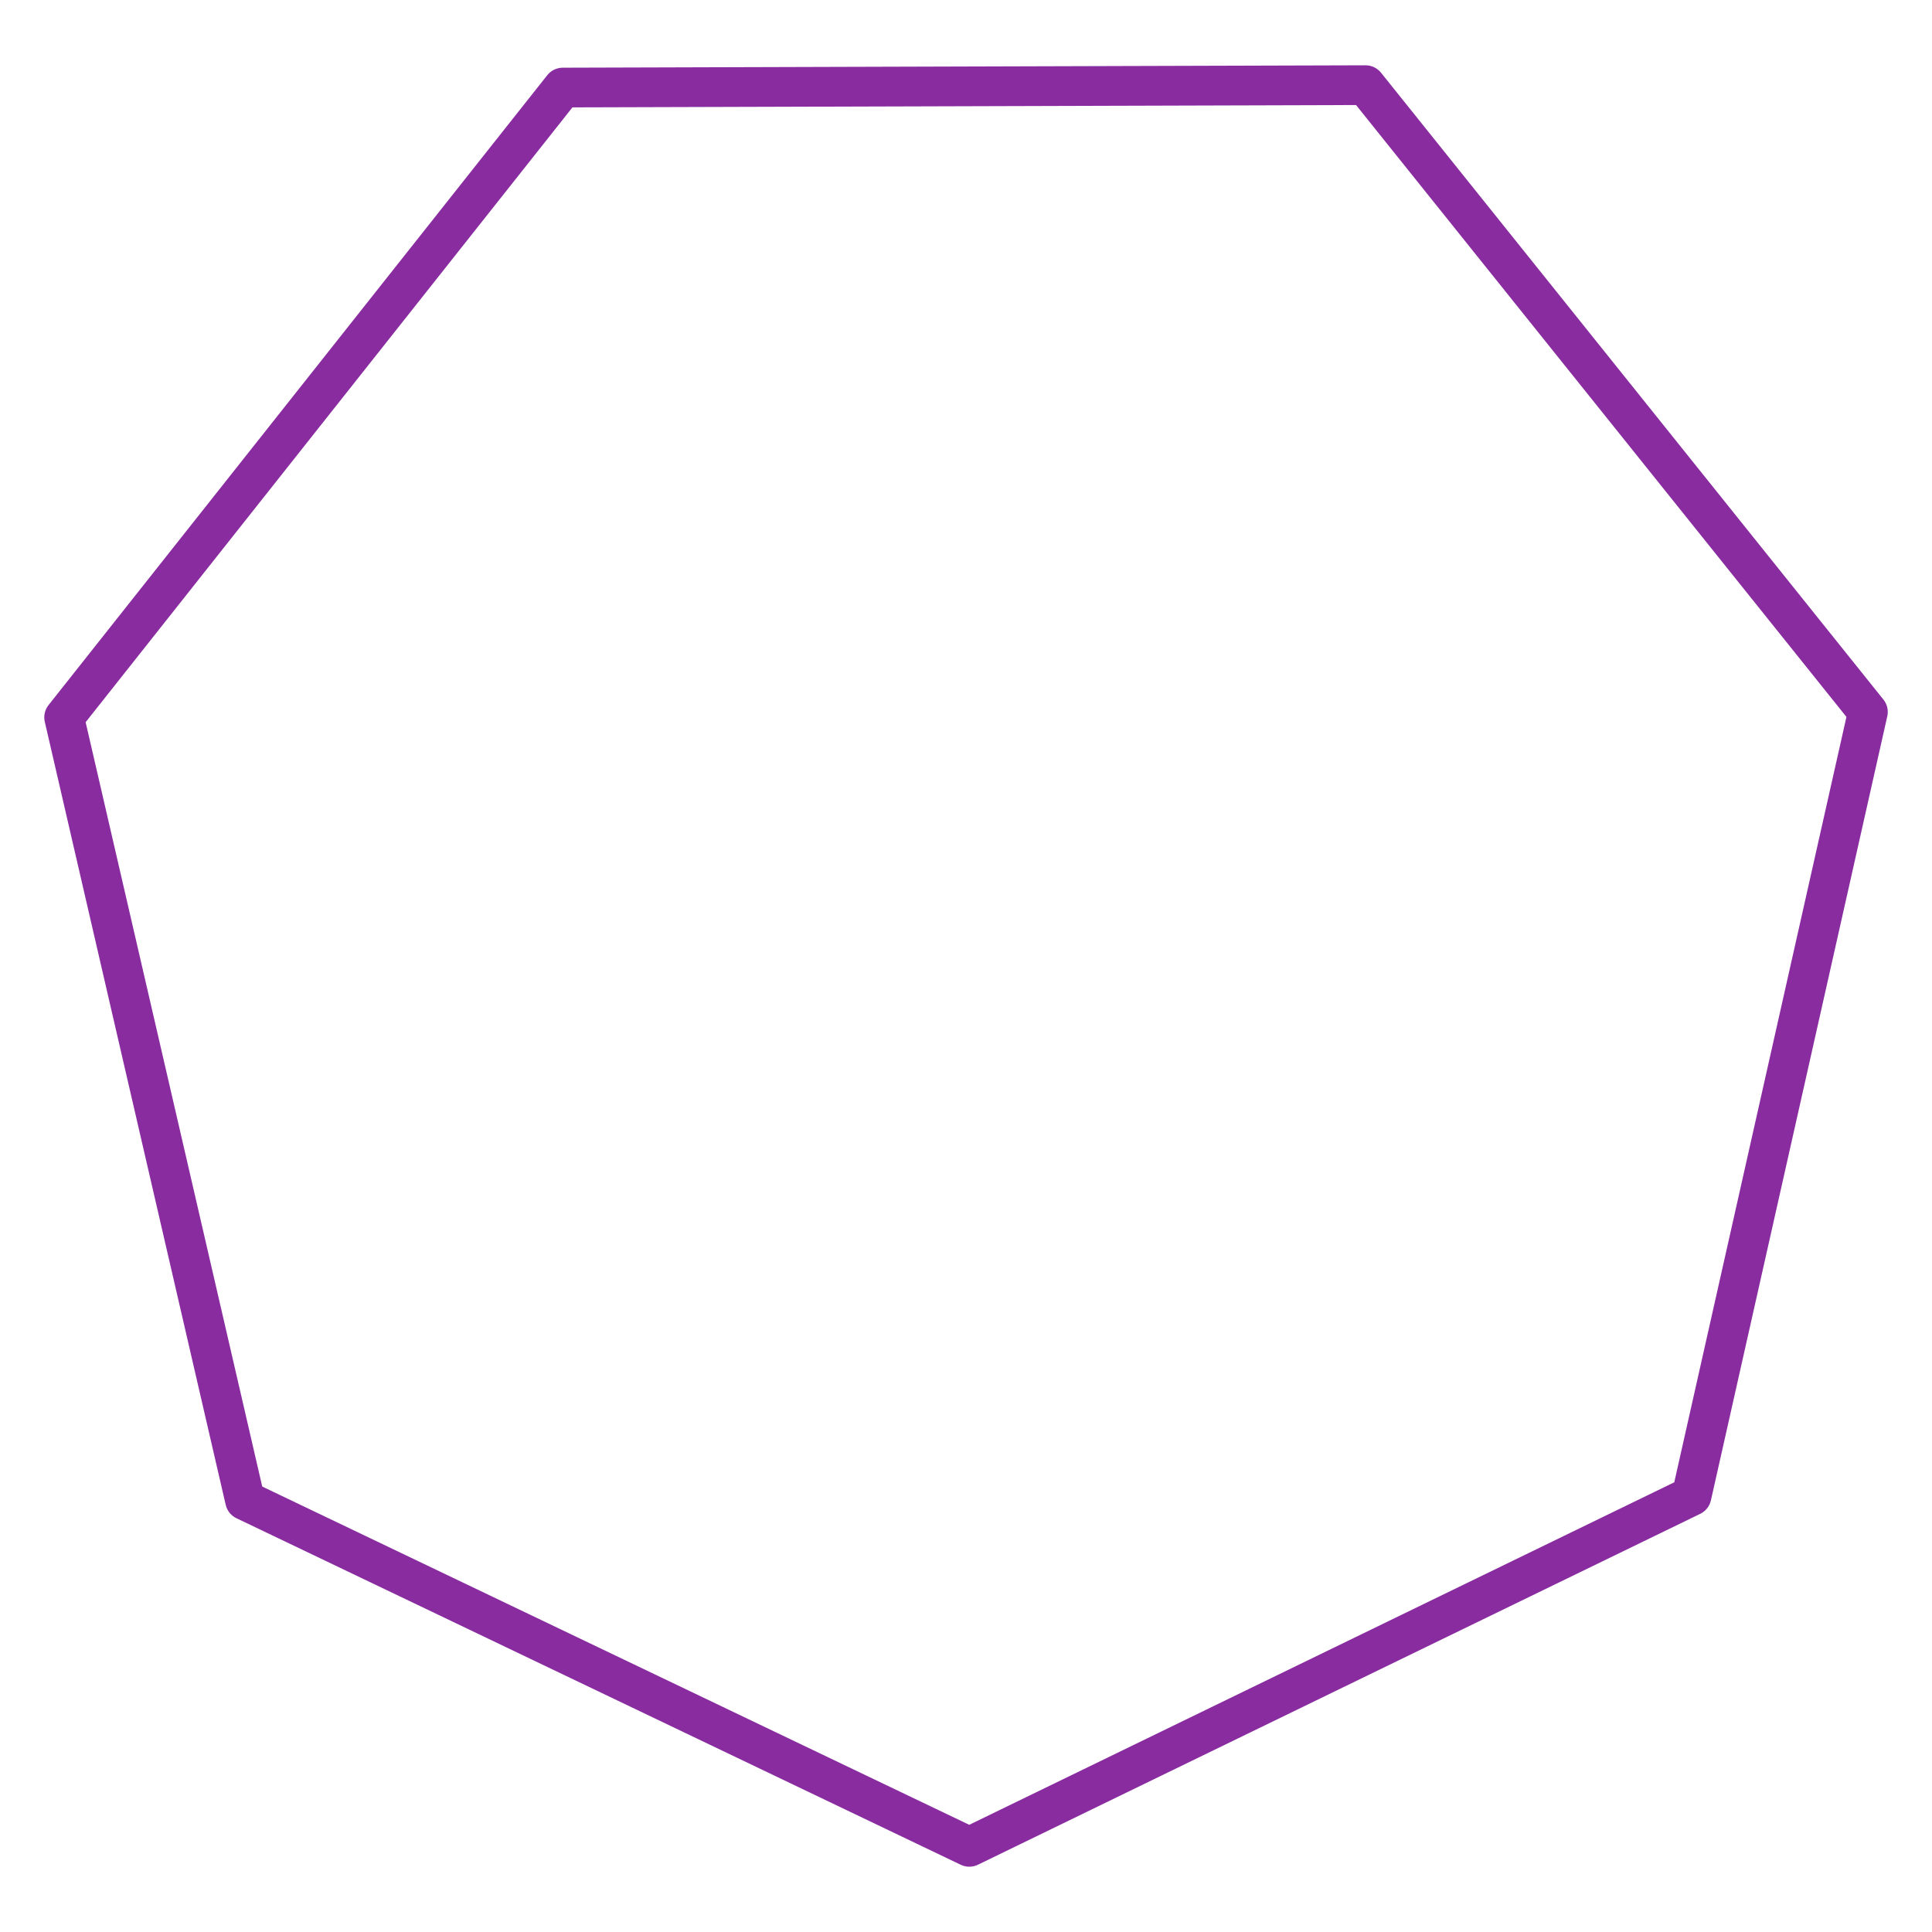
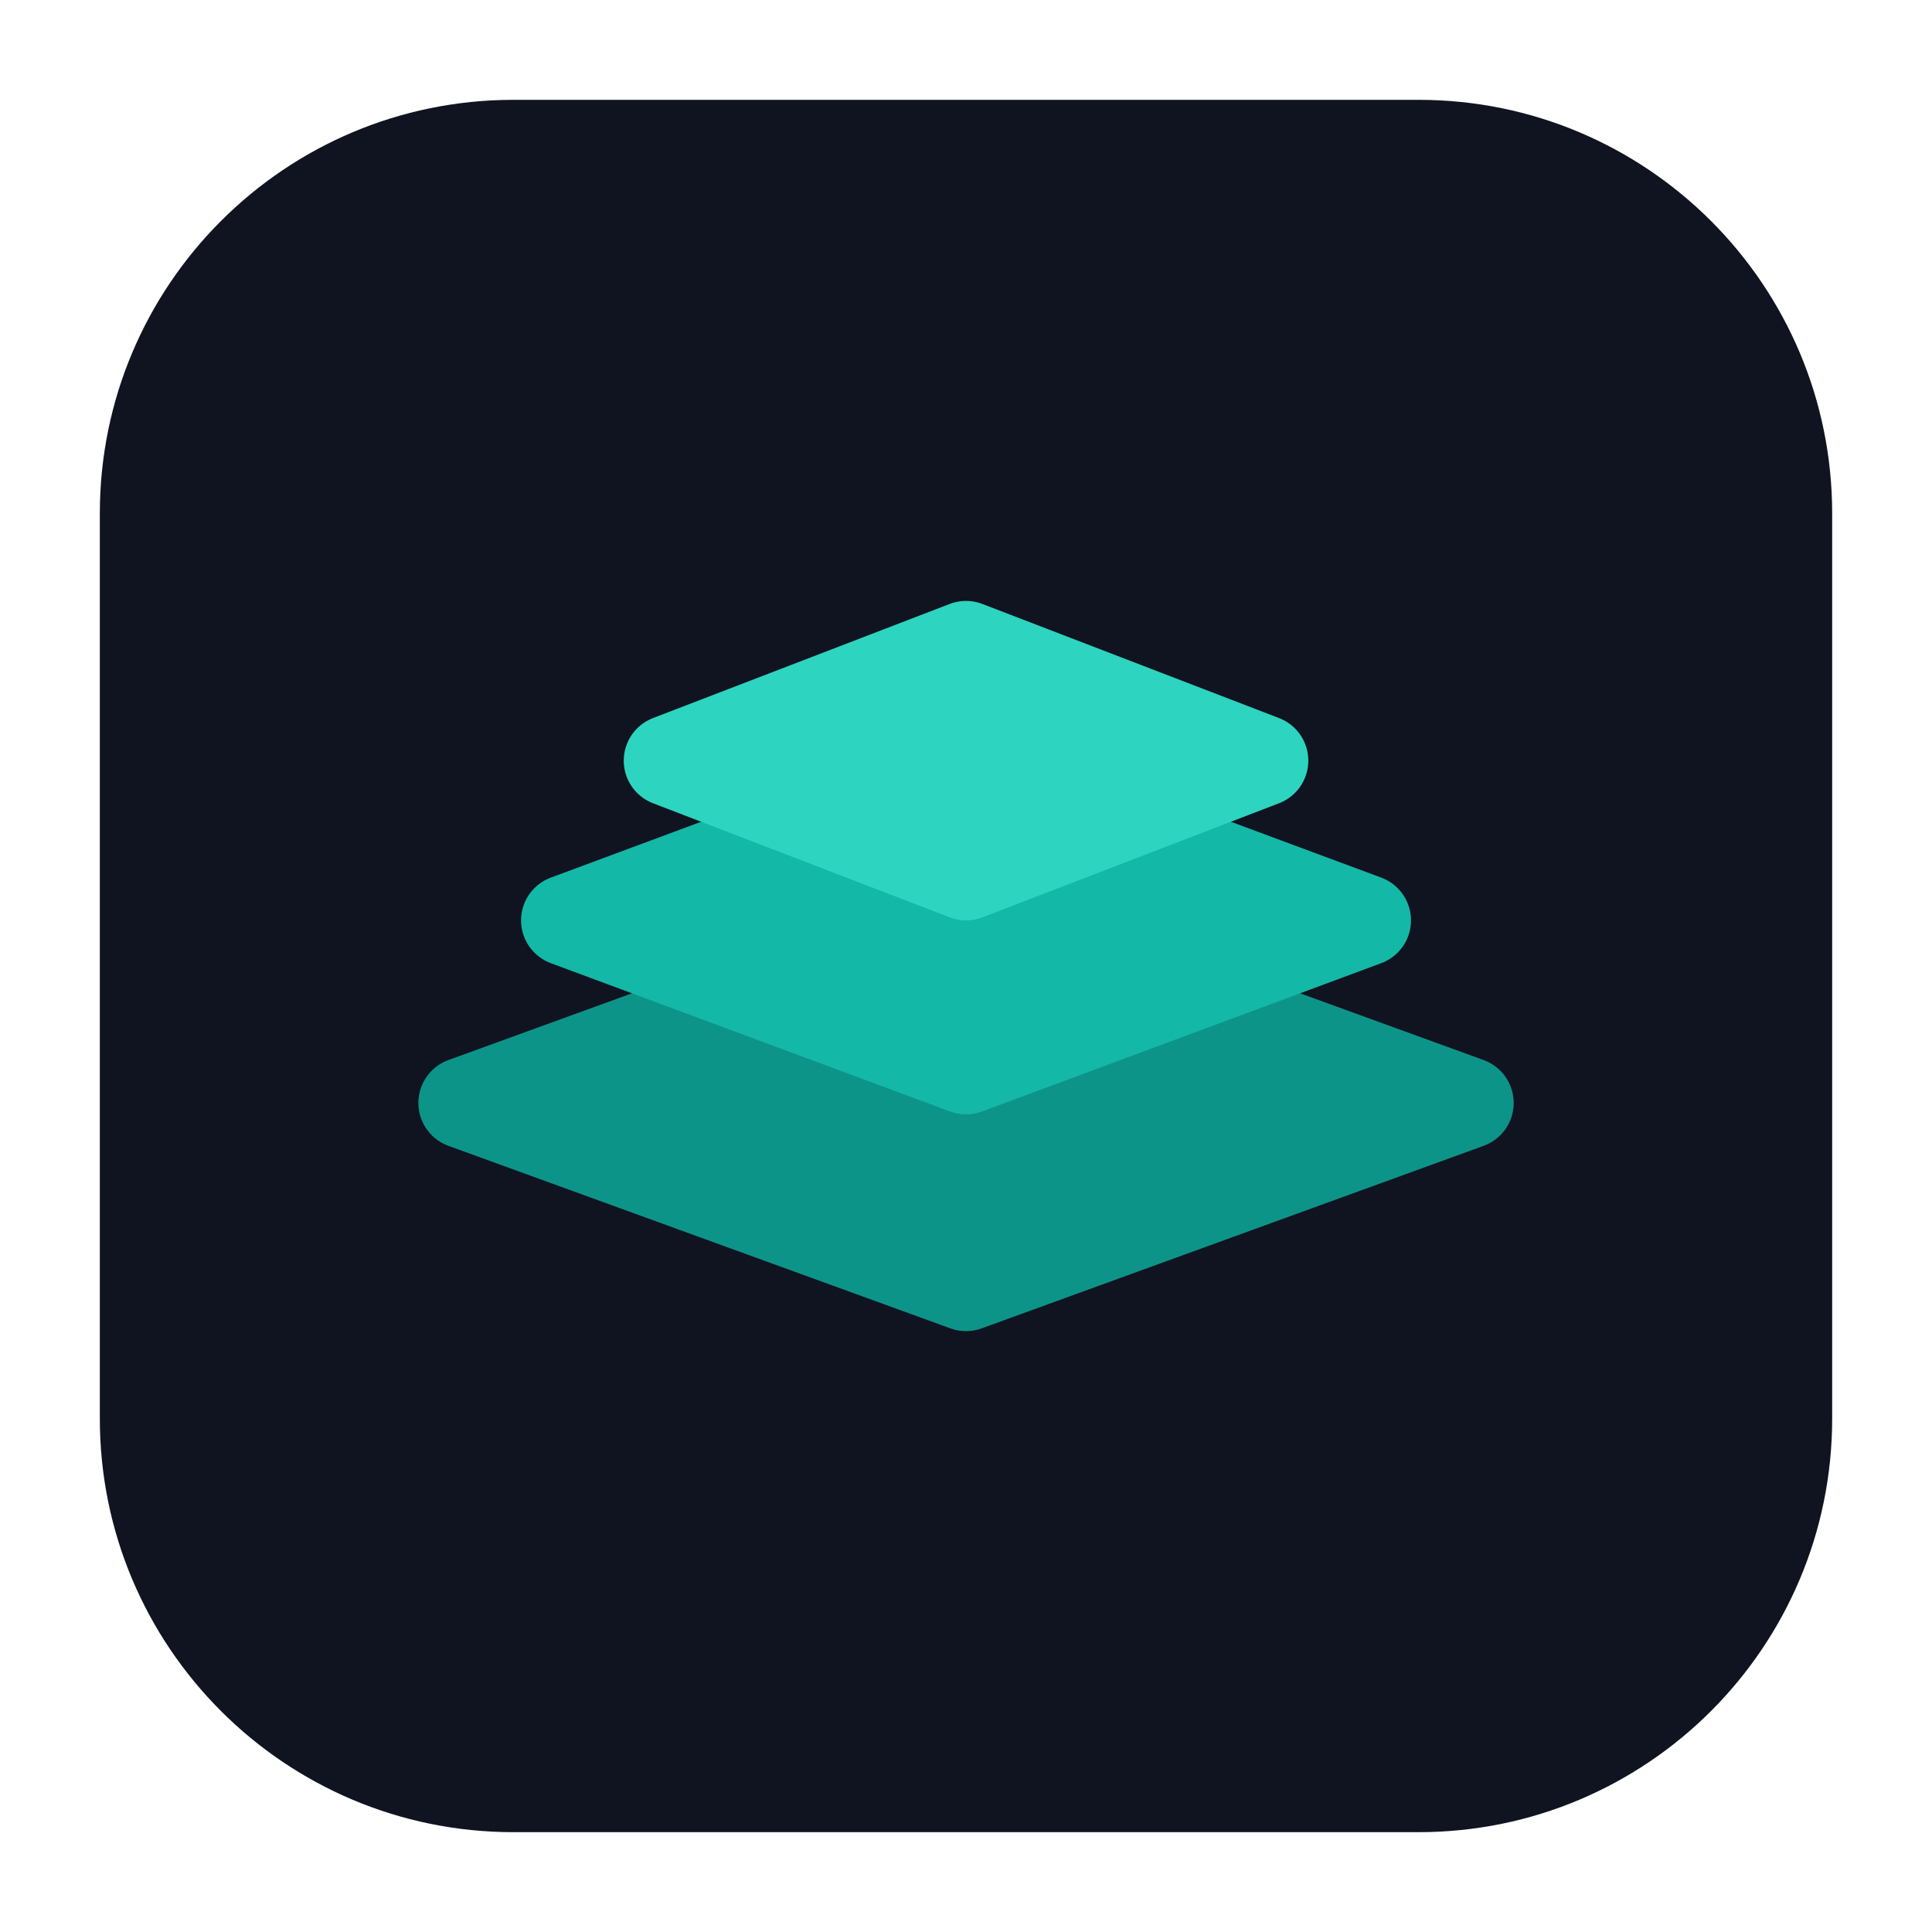
- <svg xmlns="http://www.w3.org/2000/svg" id="svg8" version="1.1" viewBox="0 0 270.933 270.933" height="1024" width="1024">
-   <defs id="defs2" />
-   <g id="g44478" transform="matrix(5.263114,0,0,5.263114,-20.77395,-29.4415)">
-     <g id="g10819" transform="matrix(0.7332394,0,0,0.7332394,-895.0726,177.0092)">
-       <g id="text10671" style="font-style:normal;font-weight:normal;font-size:37.592px;line-height:22.555px;font-family:sans-serif;letter-spacing:0px;word-spacing:0px;fill:#892ca0;fill-opacity:1;stroke:none;stroke-width:0.265px;stroke-linecap:butt;stroke-linejoin:miter;stroke-opacity:1" aria-label="podman" />
-     </g>
-     <g id="g2">
-       <text xml:space="preserve" style="font-style:normal;font-variant:normal;font-weight:bold;font-stretch:normal;font-size:25.727px;line-height:179.314px;font-family:Unispace;-inkscape-font-specification:'Unispace, Bold';font-variant-ligatures:normal;font-variant-caps:normal;font-variant-numeric:normal;font-variant-east-asian:normal;text-align:center;letter-spacing:0px;word-spacing:0px;text-anchor:middle;vector-effect:non-scaling-stroke;fill:#911ba2;fill-opacity:1;stroke:none;stroke-width:2.702;stroke-linecap:round;stroke-linejoin:miter;stroke-miterlimit:30;stroke-opacity:1;-inkscape-stroke:hairline;paint-order:markers fill stroke" x="28.478" y="39.603" id="text1">
-         <tspan id="tspan1" style="font-style:normal;font-variant:normal;font-weight:bold;font-stretch:normal;font-size:25.727px;font-family:Unispace;-inkscape-font-specification:'Unispace, Bold';font-variant-ligatures:normal;font-variant-caps:normal;font-variant-numeric:normal;font-variant-east-asian:normal;fill:#911ba2;fill-opacity:1;stroke:none;stroke-width:2.702" x="28.478" y="39.603">c<tspan style="font-style:normal;font-variant:normal;font-weight:bold;font-stretch:normal;font-size:25.727px;font-family:Unispace;-inkscape-font-specification:'Unispace, Bold';font-variant-ligatures:normal;font-variant-caps:normal;font-variant-numeric:normal;font-variant-east-asian:normal;fill:#999999;fill-opacity:1;stroke-width:2.702" id="tspan2">d</tspan>
-         </tspan>
-       </text>
-       <g id="g10987" transform="translate(-1170.611,231.2667)">
-         <g id="g10985" transform="translate(238.413,-199.7489)">
-           <path style="opacity:1;fill:none;fill-opacity:1;stroke:#892ca0;stroke-width:1.058;stroke-linecap:round;stroke-linejoin:round;stroke-miterlimit:4;stroke-dasharray:none;stroke-opacity:1" d="m 961.972,23.285 -19.298,-9.233 -4.82,-20.862 13.287,-16.781 21.389,-0.064 13.385,16.701 -4.699,20.89 z" id="path10931" />
-         </g>
-       </g>
-     </g>
+ <svg xmlns="http://www.w3.org/2000/svg" viewBox="0 0 270.933 270.933" width="1024" height="1024">
+   <rect x="14" y="14" width="242.933" height="242.933" rx="58" fill="#0f1420" />
+   <g transform="translate(33.07,33.07) scale(0.8)" stroke-linejoin="round" stroke-width="16">
+     <path d="M128,120 L216,152 L128,184 L40,152 Z" fill="#0d9488" stroke="#0d9488" />
+     <path d="M128,94 L198,120 L128,146 L58,120 Z" fill="#14b8a6" stroke="#14b8a6" />
+     <path d="M128,72 L180,92 L128,112 L76,92 Z" fill="#2dd4bf" stroke="#2dd4bf" />
  </g>
</svg>
